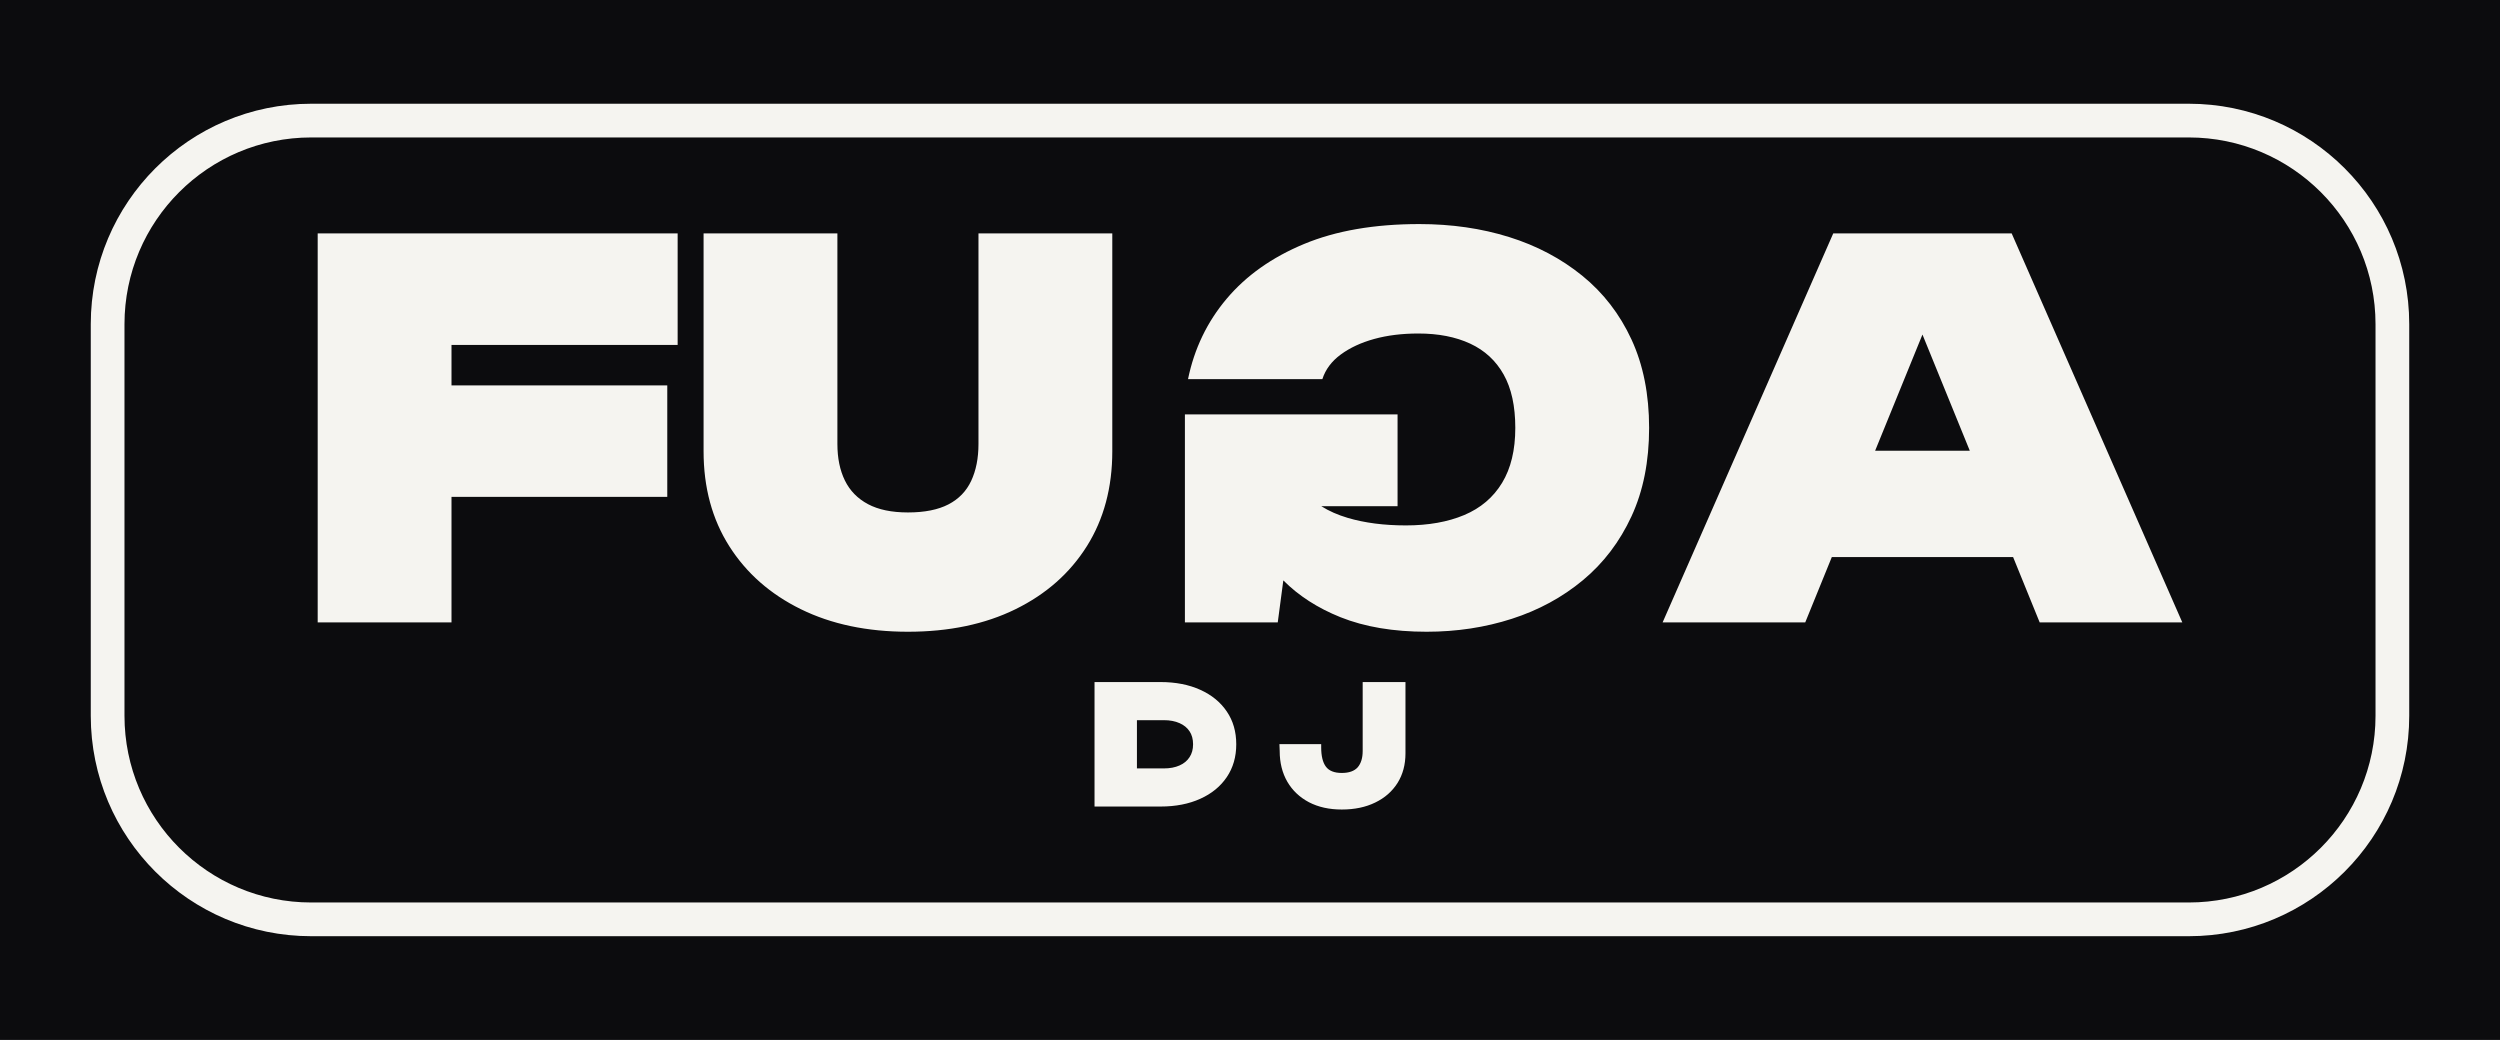
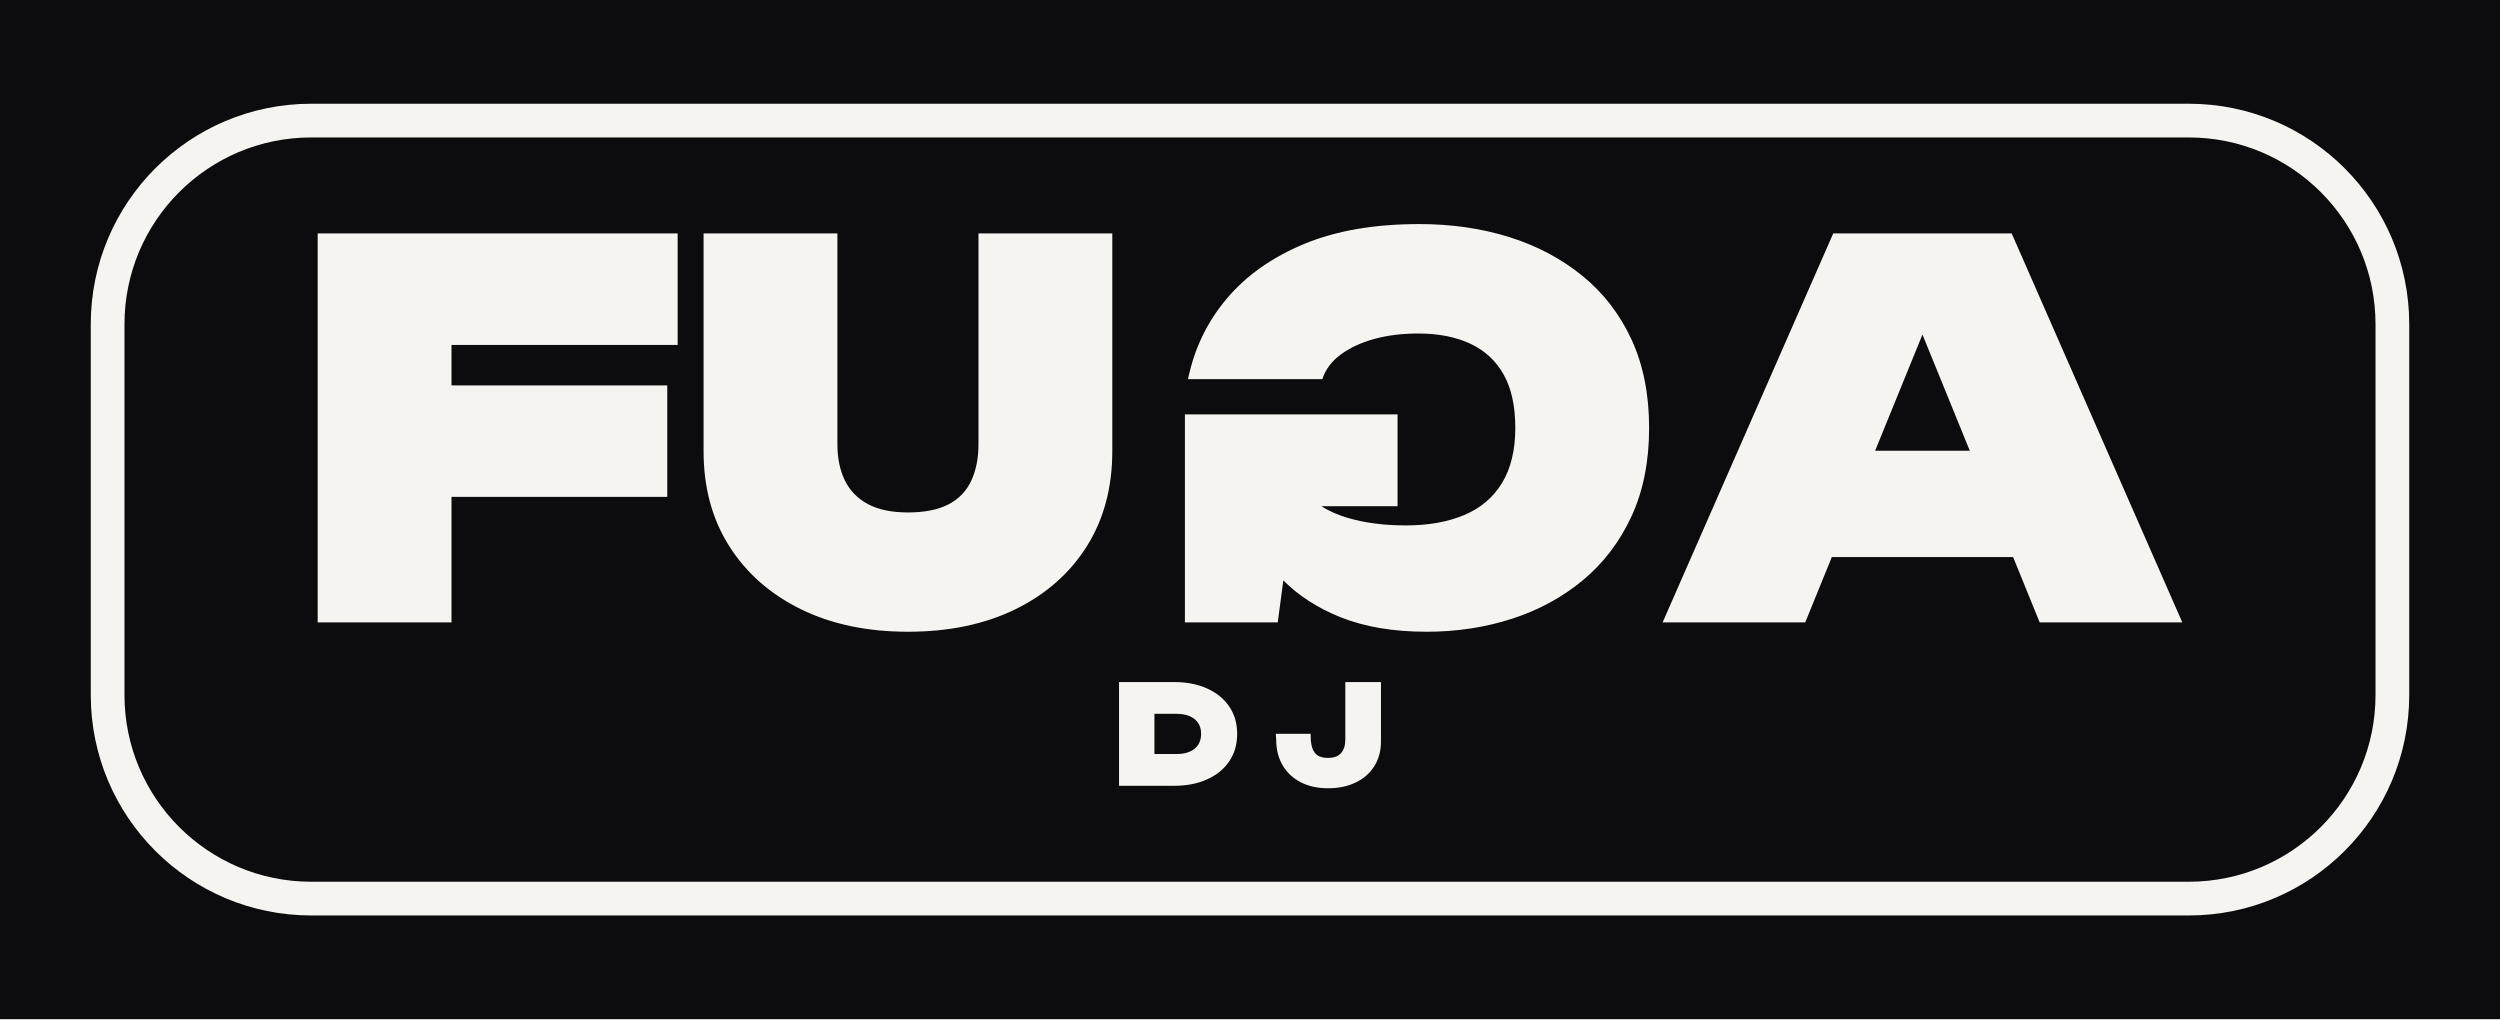
- <svg xmlns="http://www.w3.org/2000/svg" viewBox="-70 -80 1928 802" width="1928" height="802" role="img" aria-label="DJ FUGA capsula">
-   <rect x="-70" y="-80" width="1928" height="802" fill="#0C0C0E" />
-   <path d="M170 0H1618C1711.9 0 1788 76.1 1788 170V472C1788 565.9 1711.9 642 1618 642H170C76.1 642 0 565.9 0 472V170C0 76.1 76.1 0 170 0ZM170 26C90.5 26 26 90.5 26 170V472C26 551.5 90.5 616 170 616H1618C1697.5 616 1762 551.5 1762 472V170C1762 90.5 1697.5 26 1618 26ZM1007.8 310.4H949Q957.9 316 969.4 319.4Q989 325.2 1014.2 325.2Q1040.2 325.2 1059.2 317.2Q1078.2 309.2 1088.4 292.4Q1098.6 275.6 1098.6 250Q1098.6 224.8 1089.6 208.8Q1080.6 192.8 1063.8 185Q1047 177.2 1023.8 177.2Q1005 177.2 989.8 181.4Q974.6 185.6 964 193.4Q953.4 201.2 949.8 212.4H846.2Q853.4 177.2 876 150.4Q898.6 123.6 935.6 108.2Q972.6 92.8 1024.6 92.8Q1061.8 92.8 1093.8 102.8Q1125.8 112.8 1150.2 132.6Q1174.6 152.4 1188.2 181.8Q1201.8 211.2 1201.8 250Q1201.8 288.8 1188.2 318.2Q1174.6 347.6 1150.8 367.4Q1127 387.2 1096 397.2Q1065 407.2 1030.2 407.2Q991.8 407.2 963.8 396Q937.4 385.4 919.7 367.6L915.4 400H843.8V239.6H1007.8ZM1481.4 100 1613 400H1503L1482.5 349.6H1342.7L1322.2 400H1212.2L1343.8 100ZM575.8 262.4Q575.8 278.8 581.6 290.6Q587.4 302.4 599.4 308.8Q611.4 315.2 630.2 315.2Q649.4 315.2 661.4 309Q673.4 302.8 679 290.8Q684.6 278.8 684.6 262.4V100H787.8V268Q787.8 310 768.2 341.2Q748.6 372.4 713.2 389.8Q677.8 407.2 630.2 407.2Q583 407.2 547.6 389.8Q512.2 372.4 492.4 341.2Q472.6 310 472.6 268V100H575.8ZM452.6 100V186H278.2V217.2H444.6V303.2H278.2V400H175V100ZM825 446Q842.5 446 855.7 452Q868.8 457.9 876.1 468.7Q883.4 479.4 883.4 494Q883.4 508.5 876.1 519.3Q868.8 530.1 855.7 536Q842.5 542 825 542H774.1V446ZM916.7 493.9H948.9V496.4Q948.9 506.3 952.5 511.2Q956.1 516.1 964.8 516.1Q973.2 516.1 977.1 511.7Q980.9 507.2 980.9 499.2V446H1013.9V501Q1013.9 514 1007.8 523.8Q1001.6 533.6 990.6 538.9Q979.6 544.3 964.8 544.3Q950.3 544.3 939.5 538.7Q928.7 533 922.8 522.9Q916.9 512.7 916.9 499.2ZM1449.1 267.6 1412.6 178 1376.1 267.6ZM806.8 512.6H827.6Q834.6 512.6 839.7 510.3Q844.7 508.1 847.4 503.9Q850.1 499.8 850.1 494Q850.1 488.1 847.4 484Q844.7 479.9 839.7 477.7Q834.6 475.4 827.6 475.4H806.8Z" fill="#F5F4F0" />
+ <svg xmlns="http://www.w3.org/2000/svg" viewBox="-70 -80 1928 786" width="1928" height="786" role="img" aria-label="DJ FUGA capsula">
+   <rect x="-70" y="-80" width="1928" height="786" fill="#0C0C0E" />
+   <path d="M170 0H1618C1711.9 0 1788 76.1 1788 170V456C1788 549.9 1711.9 626 1618 626H170C76.1 626 0 549.9 0 456V170C0 76.1 76.1 0 170 0ZM170 26C90.5 26 26 90.5 26 170V456C26 535.5 90.5 600 170 600H1618C1697.5 600 1762 535.5 1762 456V170C1762 90.5 1697.5 26 1618 26ZM1007.8 310.4H949Q957.9 316 969.4 319.4Q989 325.2 1014.2 325.2Q1040.2 325.2 1059.2 317.2Q1078.2 309.2 1088.4 292.4Q1098.6 275.6 1098.6 250Q1098.6 224.8 1089.6 208.8Q1080.6 192.8 1063.8 185Q1047 177.2 1023.8 177.2Q1005 177.2 989.8 181.4Q974.6 185.6 964 193.4Q953.4 201.2 949.8 212.4H846.2Q853.4 177.2 876 150.4Q898.6 123.6 935.6 108.2Q972.6 92.8 1024.6 92.8Q1061.8 92.8 1093.8 102.8Q1125.8 112.8 1150.2 132.6Q1174.6 152.4 1188.2 181.8Q1201.8 211.2 1201.8 250Q1201.8 288.8 1188.2 318.2Q1174.6 347.6 1150.8 367.4Q1127 387.2 1096 397.2Q1065 407.2 1030.2 407.2Q991.8 407.2 963.8 396Q937.4 385.4 919.7 367.6L915.4 400H843.8V239.6H1007.8ZM1481.4 100 1613 400H1503L1482.5 349.6H1342.7L1322.2 400H1212.2L1343.8 100ZM575.8 262.4Q575.8 278.8 581.6 290.6Q587.4 302.4 599.4 308.8Q611.4 315.2 630.2 315.2Q649.4 315.2 661.4 309Q673.4 302.8 679 290.8Q684.6 278.8 684.6 262.4V100H787.8V268Q787.8 310 768.2 341.2Q748.6 372.4 713.2 389.8Q677.8 407.2 630.2 407.2Q583 407.2 547.6 389.8Q512.2 372.4 492.4 341.2Q472.6 310 472.6 268V100H575.8ZM452.6 100V186H278.2V217.2H444.6V303.2H278.2V400H175V100ZM835.4 446Q850.1 446 861 451Q871.9 455.9 878 464.9Q884.1 473.8 884.1 486Q884.1 498.1 878 507.1Q871.9 516.1 861 521Q850.1 526 835.4 526H793V446ZM913.9 485.9H940.8V488Q940.8 496.2 943.8 500.3Q946.8 504.5 954.1 504.5Q961.1 504.5 964.3 500.7Q967.5 497 967.5 490.4V446H995V491.9Q995 502.6 989.9 510.8Q984.8 519 975.6 523.4Q966.4 527.9 954.1 527.9Q942 527.9 933 523.2Q924 518.5 919.1 510.1Q914.2 501.6 914.2 490.4ZM1449.1 267.6 1412.6 178 1376.1 267.6ZM820.3 501.5H837.6Q843.4 501.5 847.7 499.6Q851.9 497.7 854.1 494.3Q856.3 490.8 856.3 486Q856.3 481.1 854.1 477.7Q851.9 474.3 847.7 472.4Q843.4 470.5 837.6 470.5H820.3Z" fill="#F5F4F0" />
</svg>
